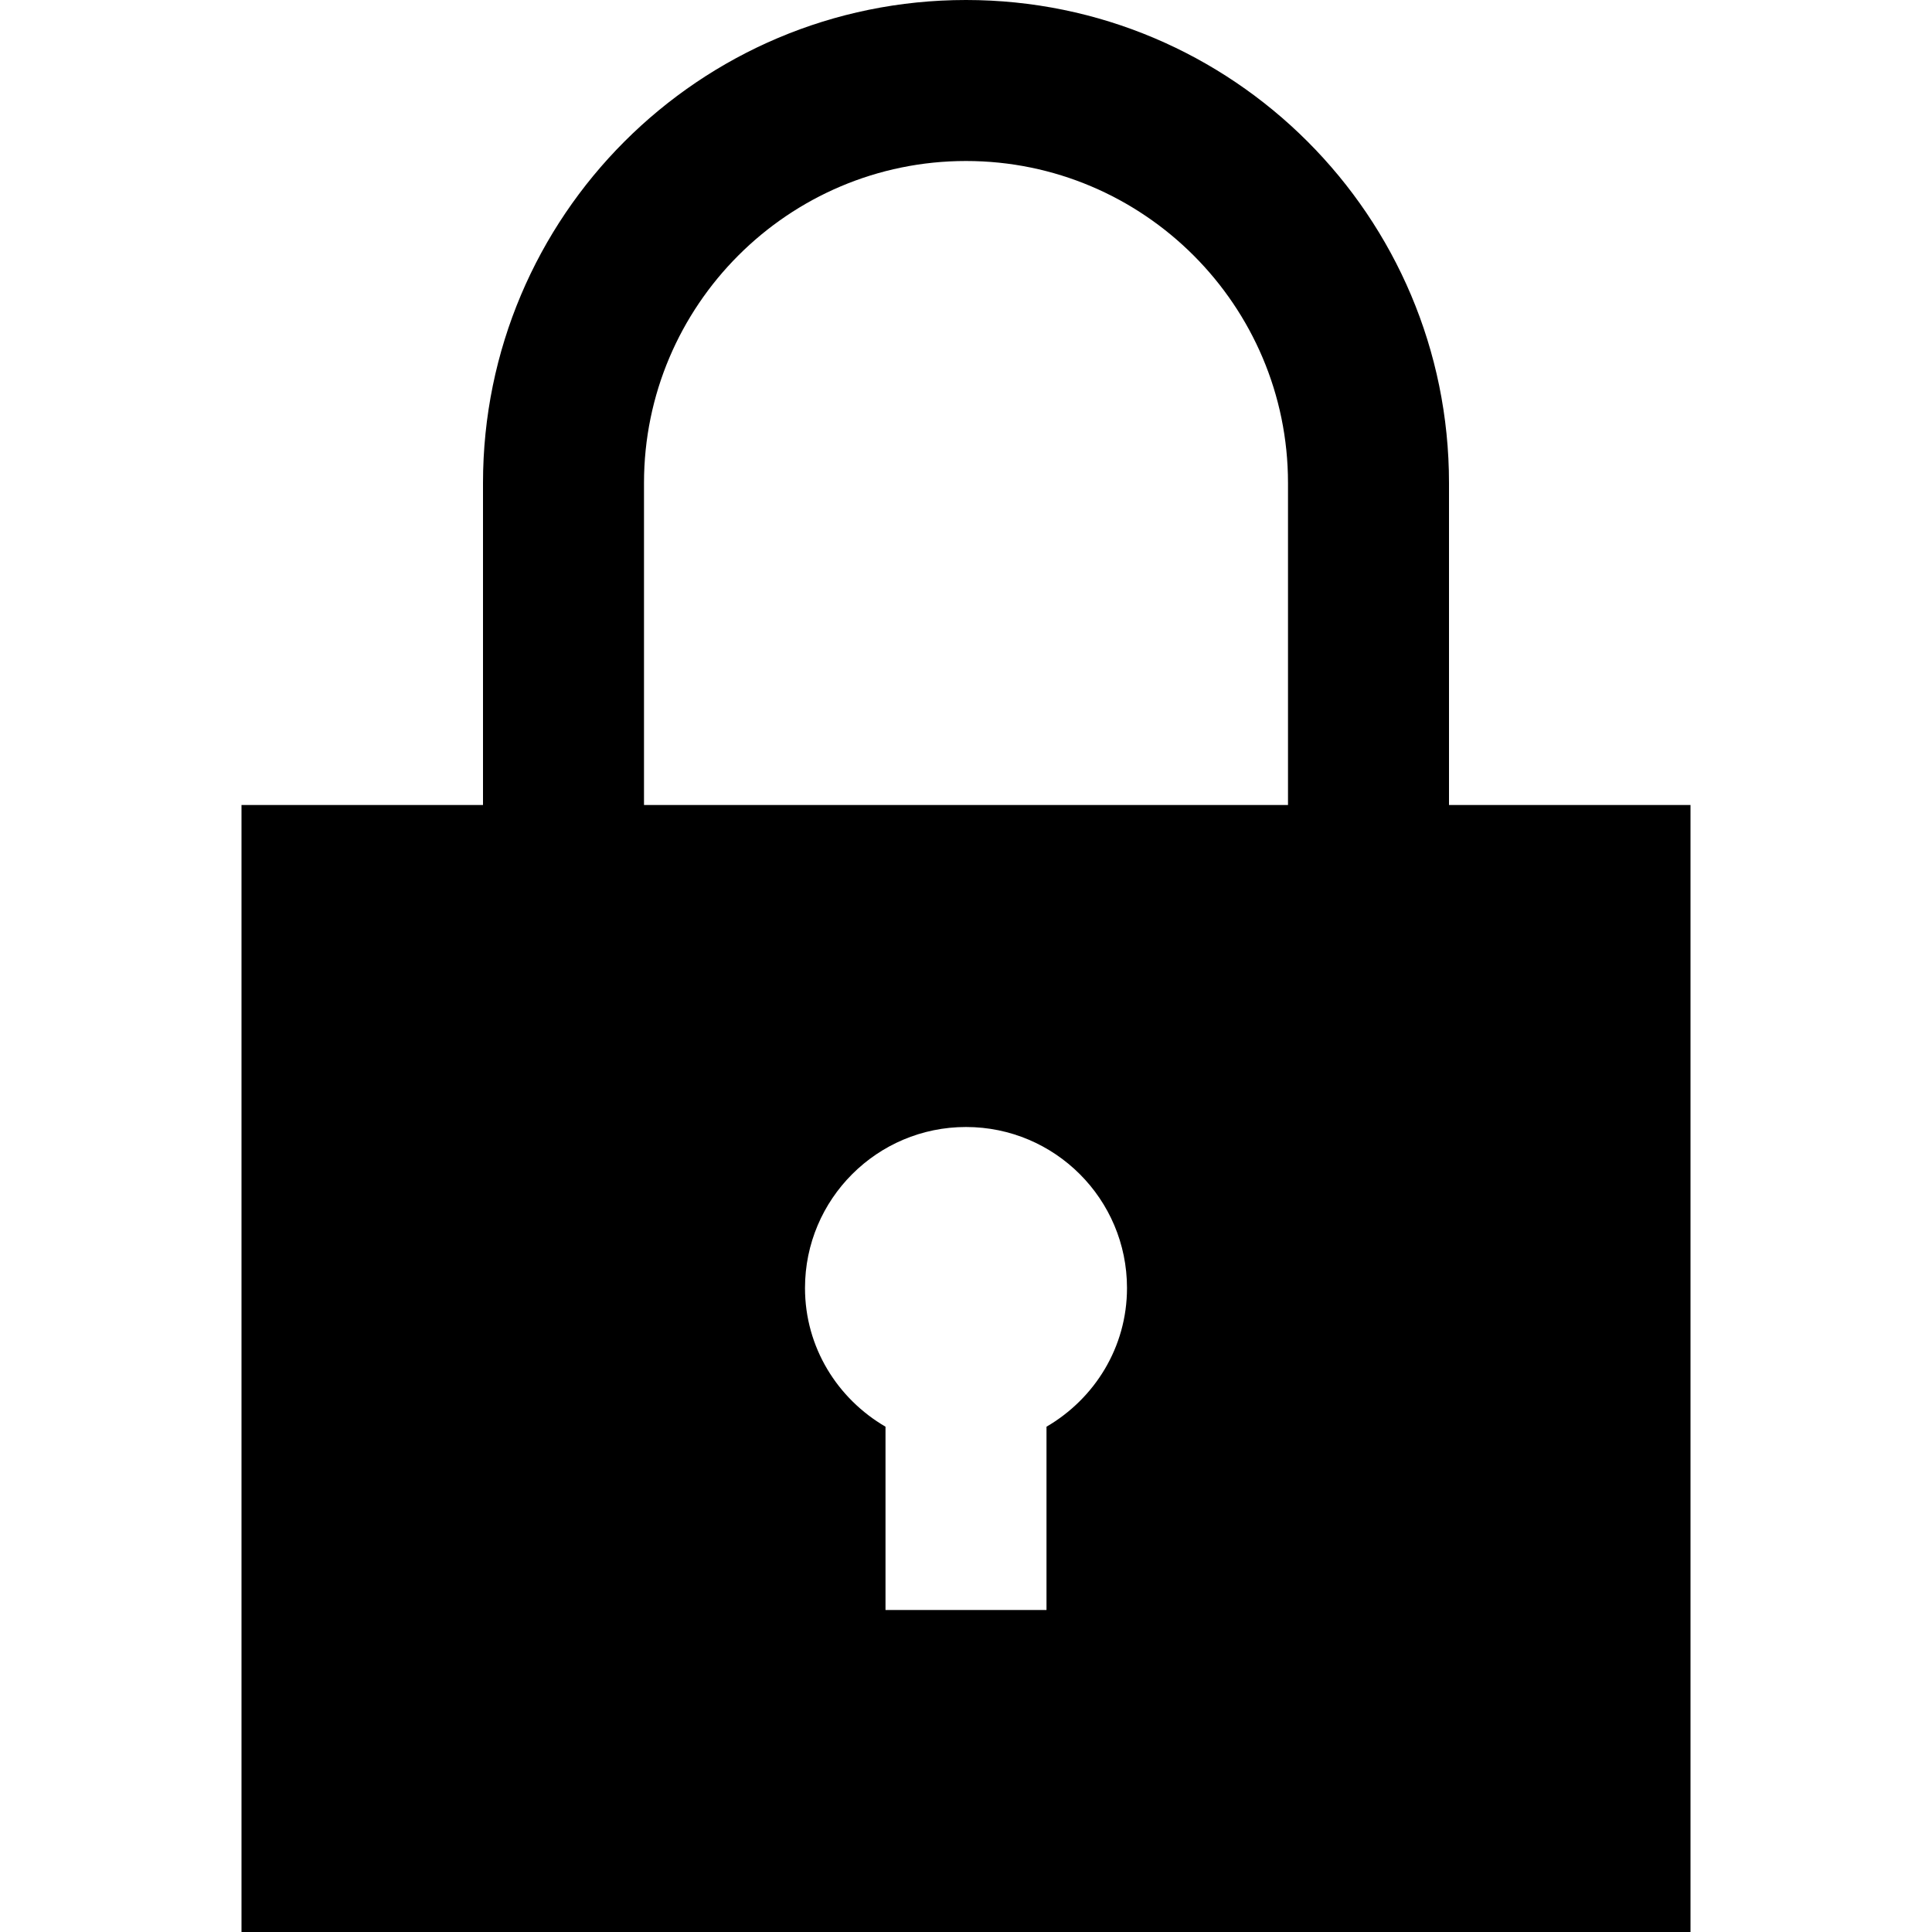
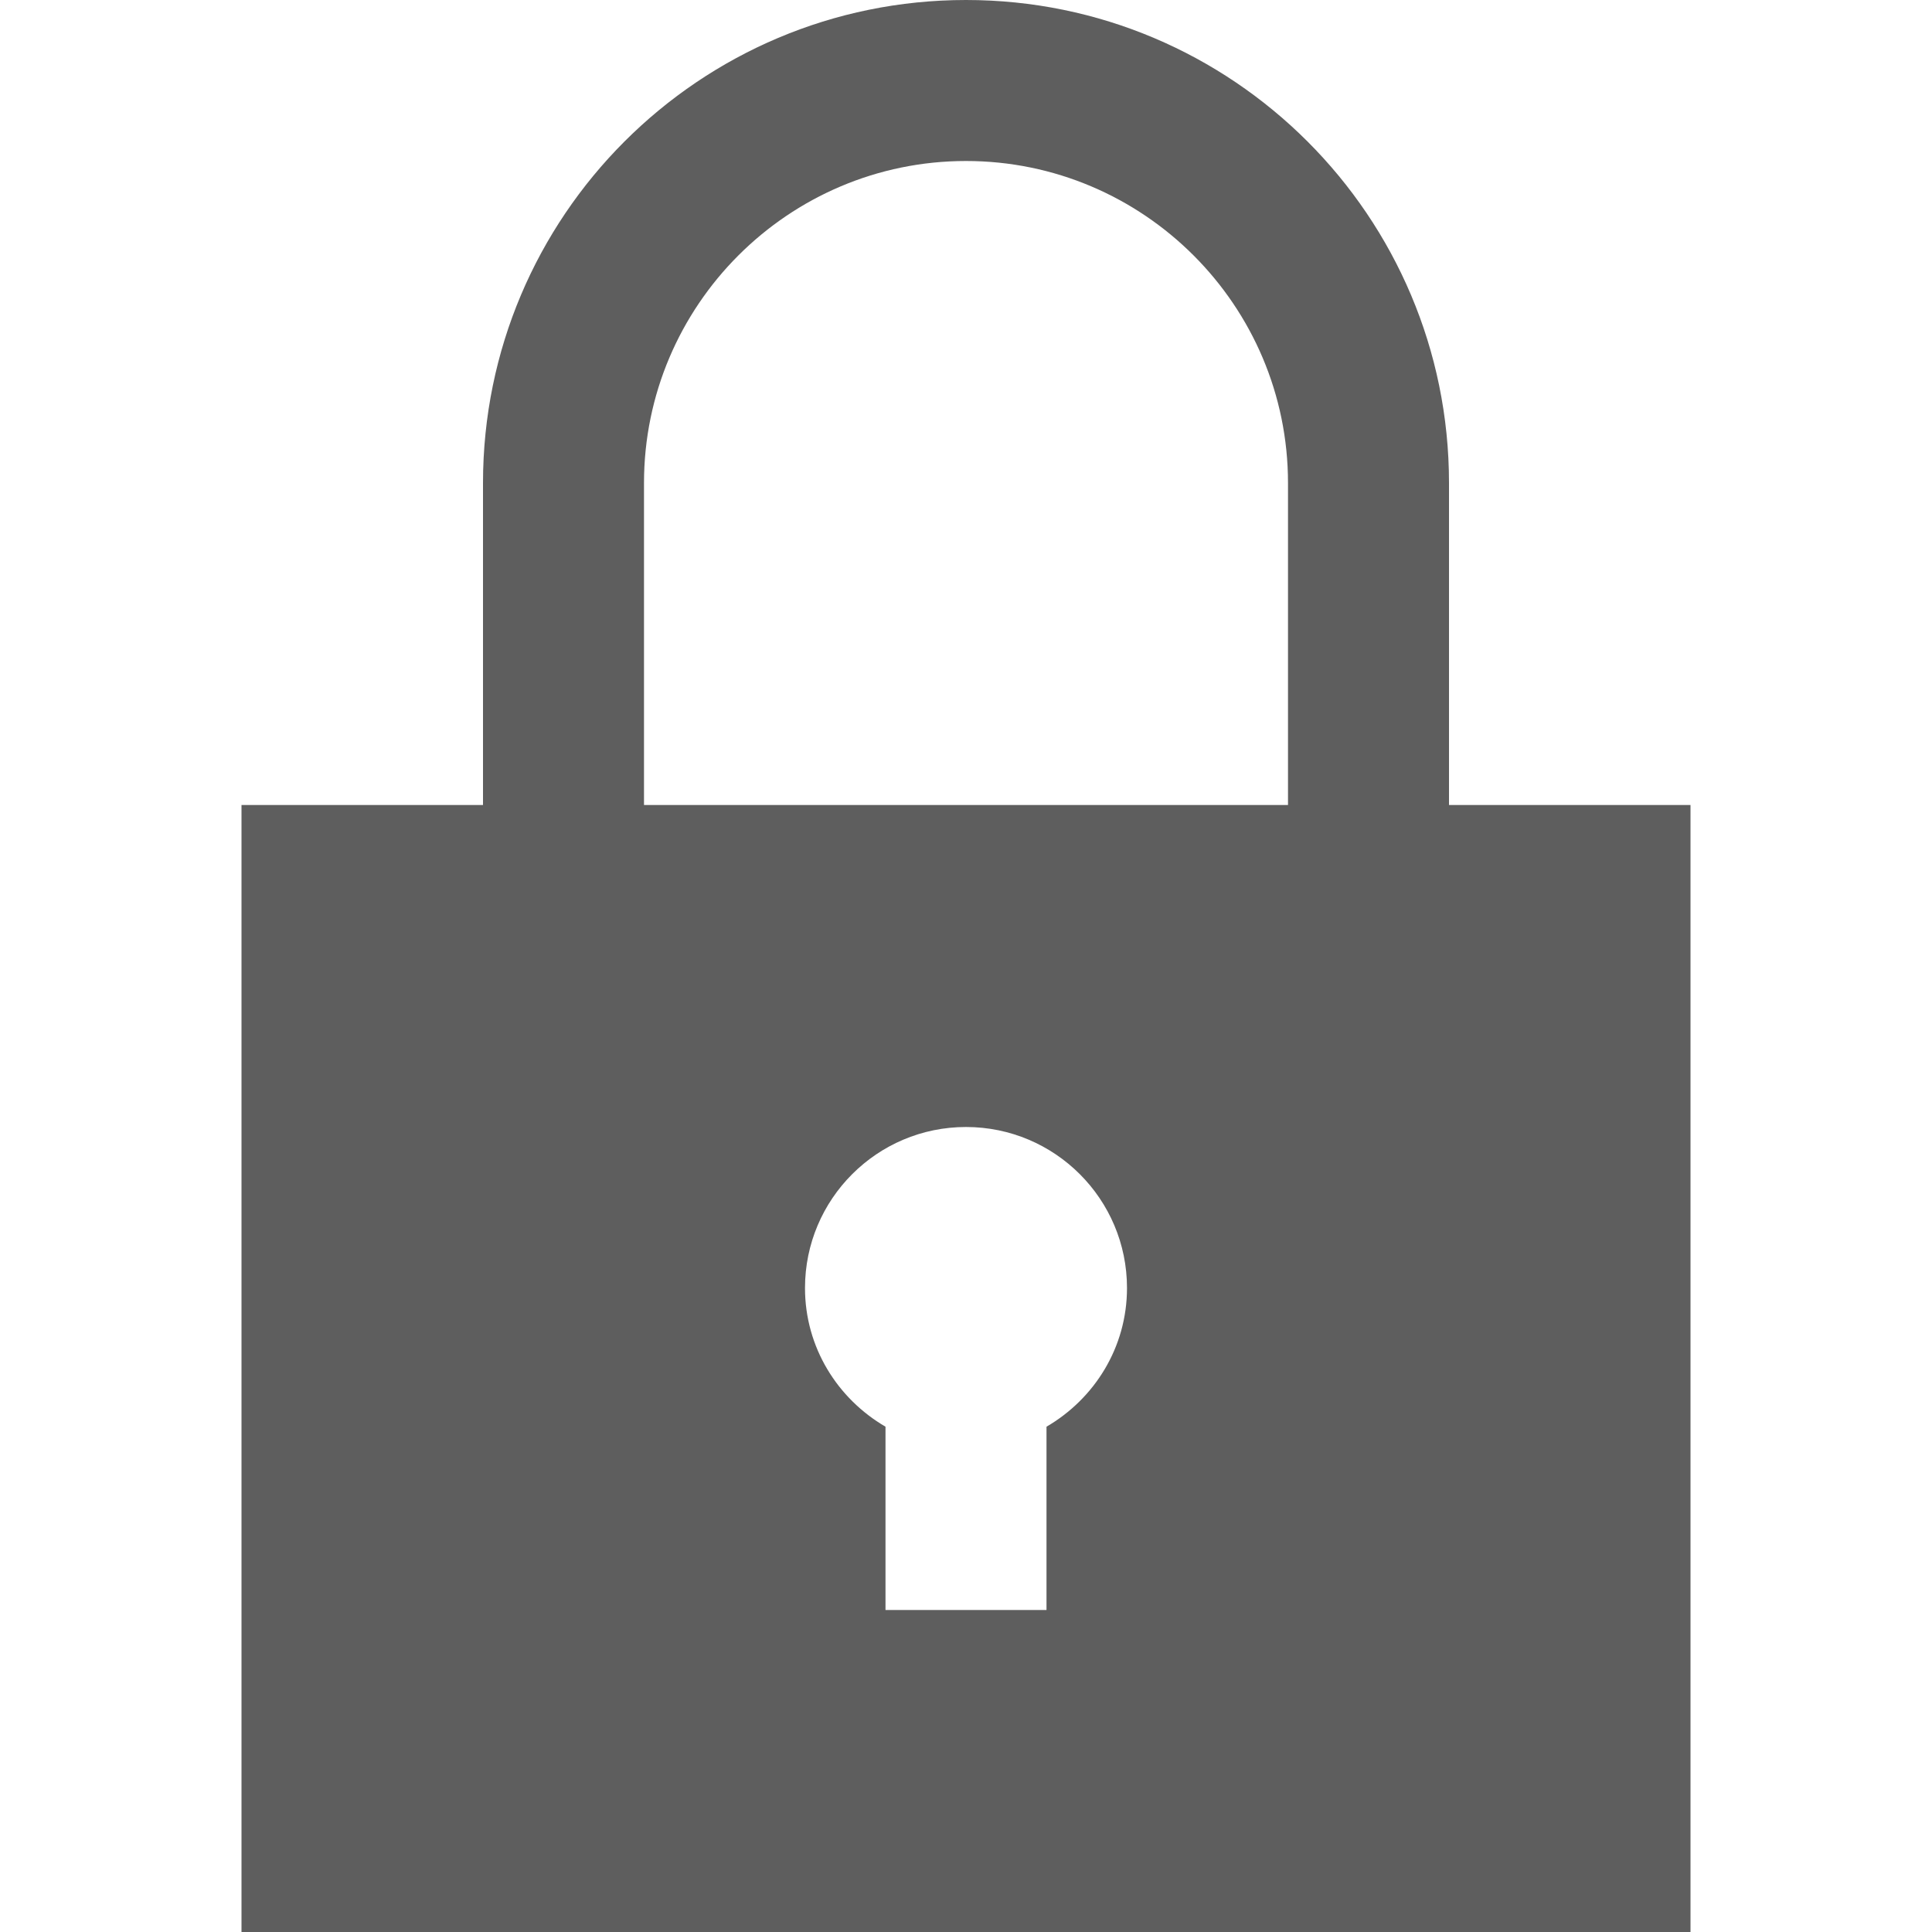
- <svg xmlns="http://www.w3.org/2000/svg" width="24" height="24" viewBox="0 0 24 24">
+ <svg xmlns="http://www.w3.org/2000/svg" fill="#5e5e5e" viewBox="0 0 24 24">
  <path d="M18 10v-4c0-3.313-2.687-6-6-6s-6 2.687-6 6v4h-3v14h18v-14h-3zm-5 7.723v2.277h-2v-2.277c-.595-.347-1-.984-1-1.723 0-1.104.896-2 2-2s2 .896 2 2c0 .738-.404 1.376-1 1.723zm-5-7.723v-4c0-2.206 1.794-4 4-4 2.205 0 4 1.794 4 4v4h-8z" />
</svg>
